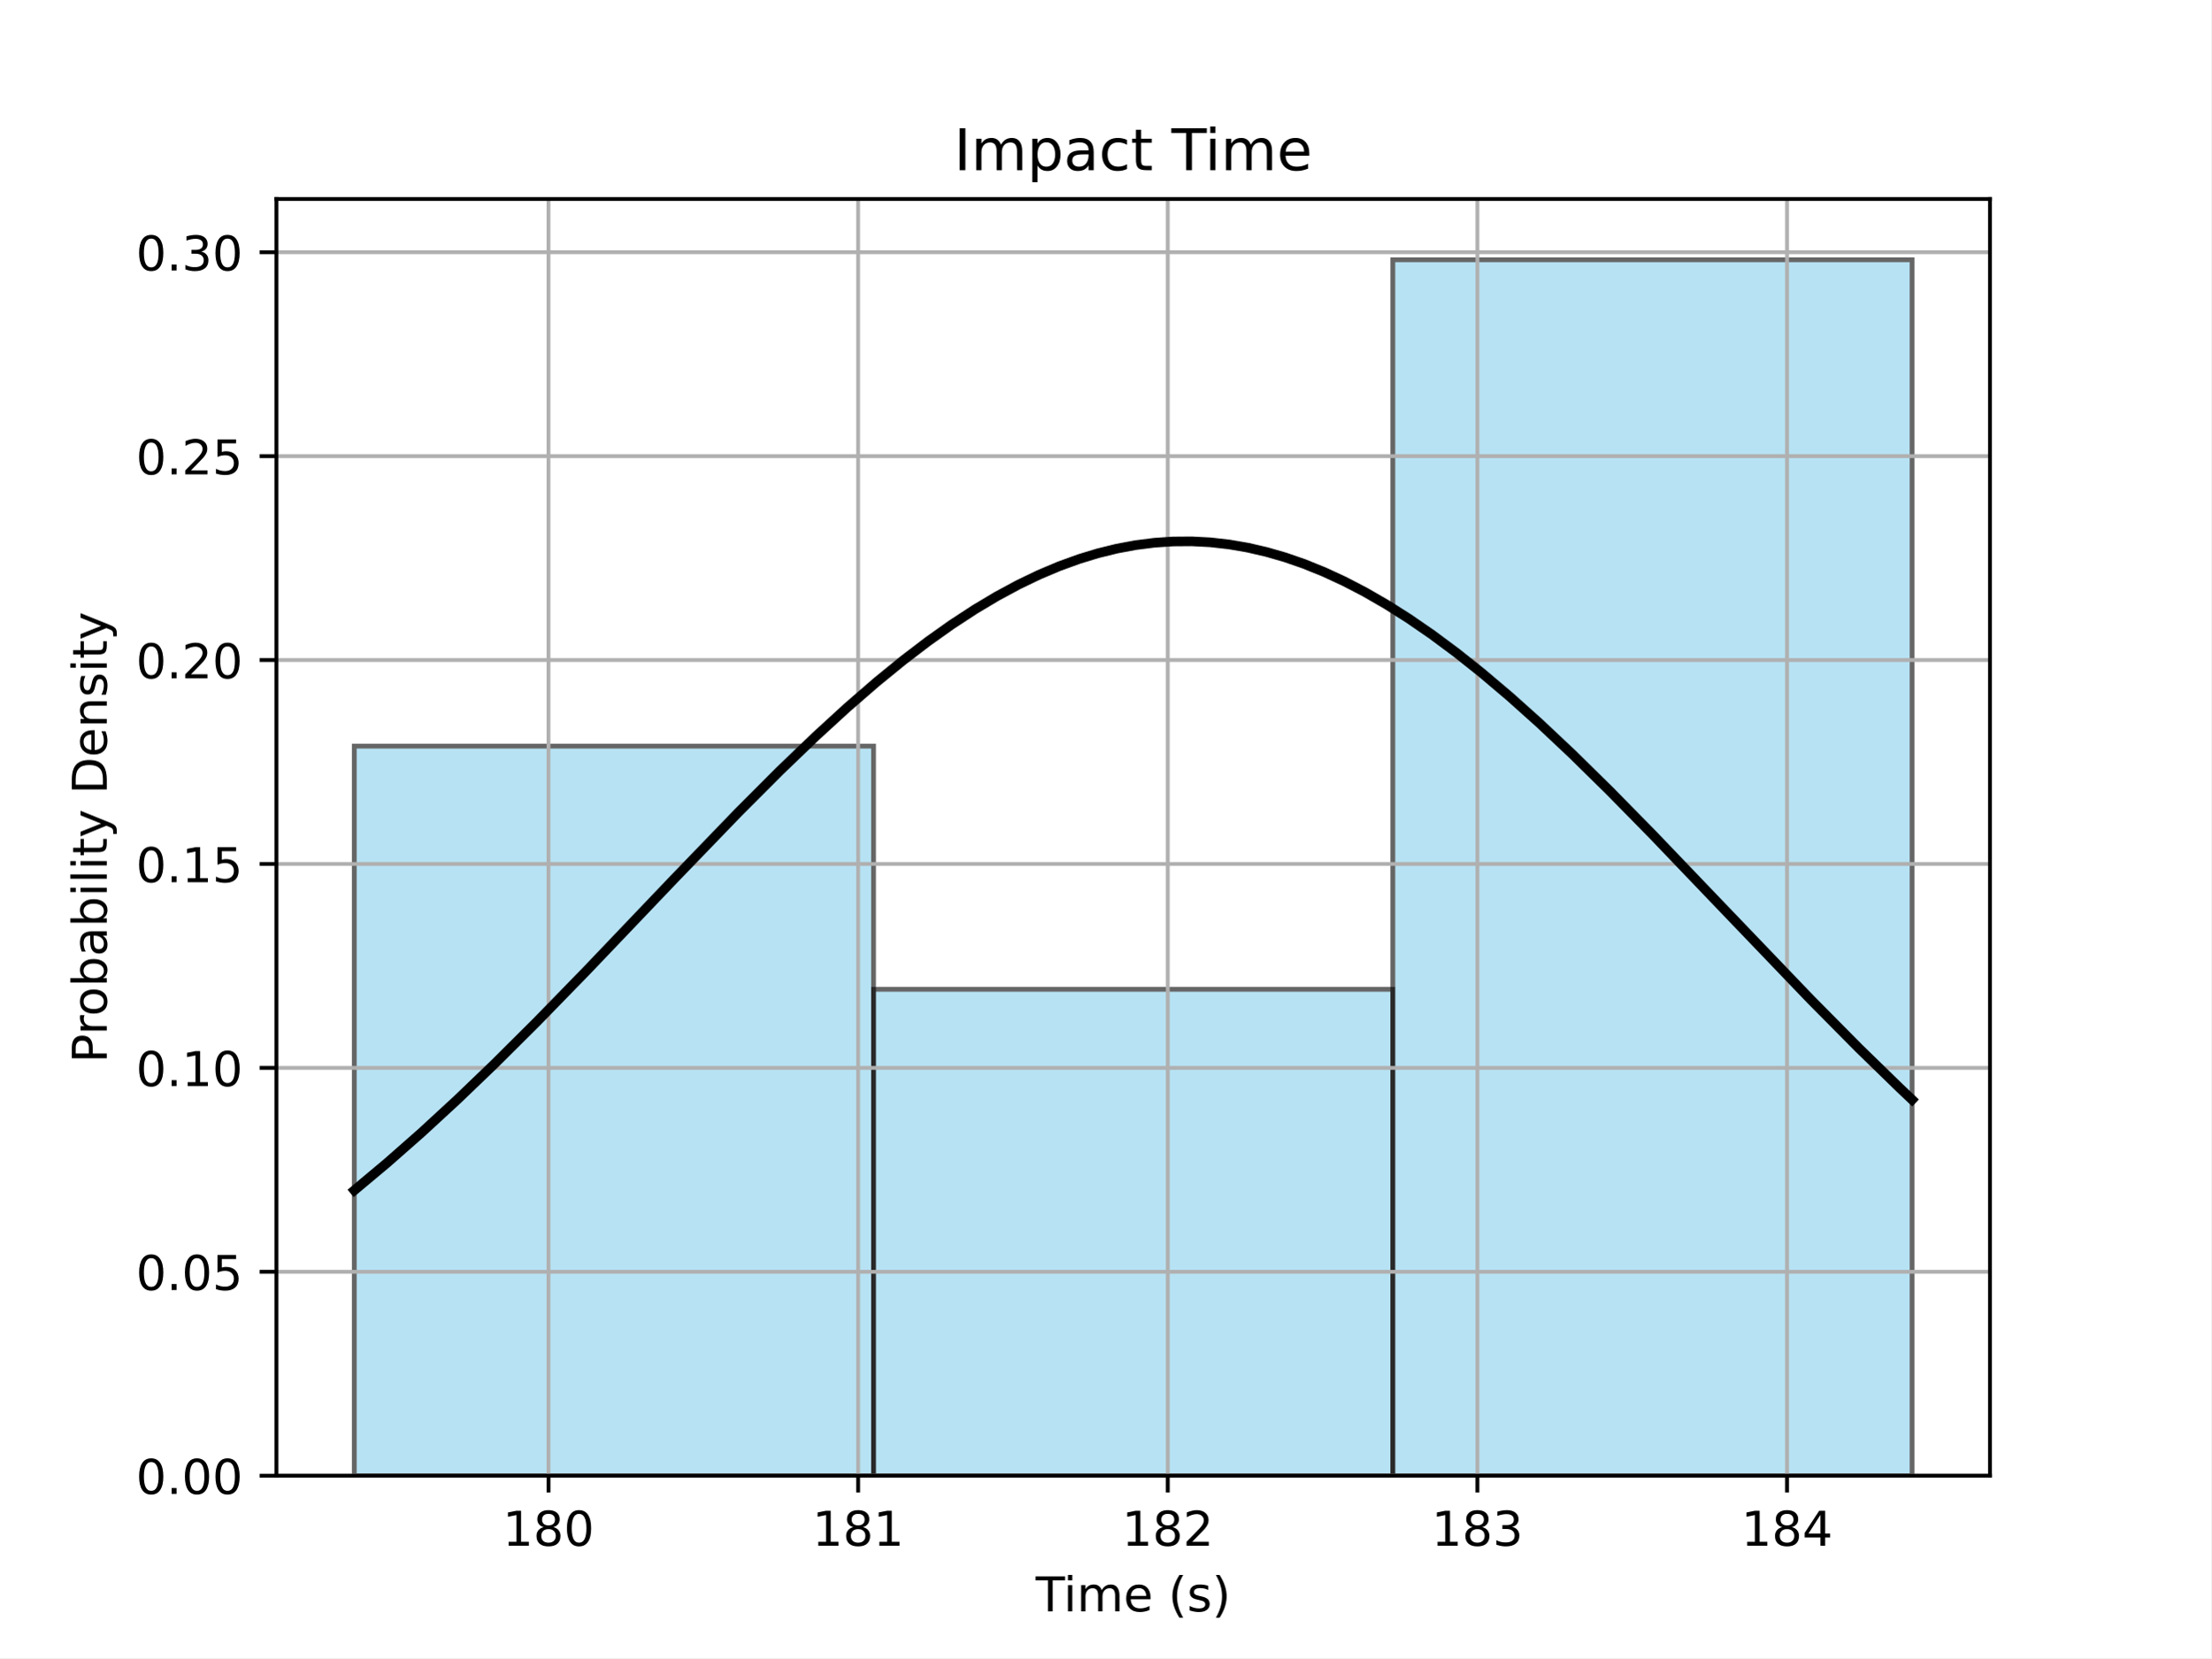
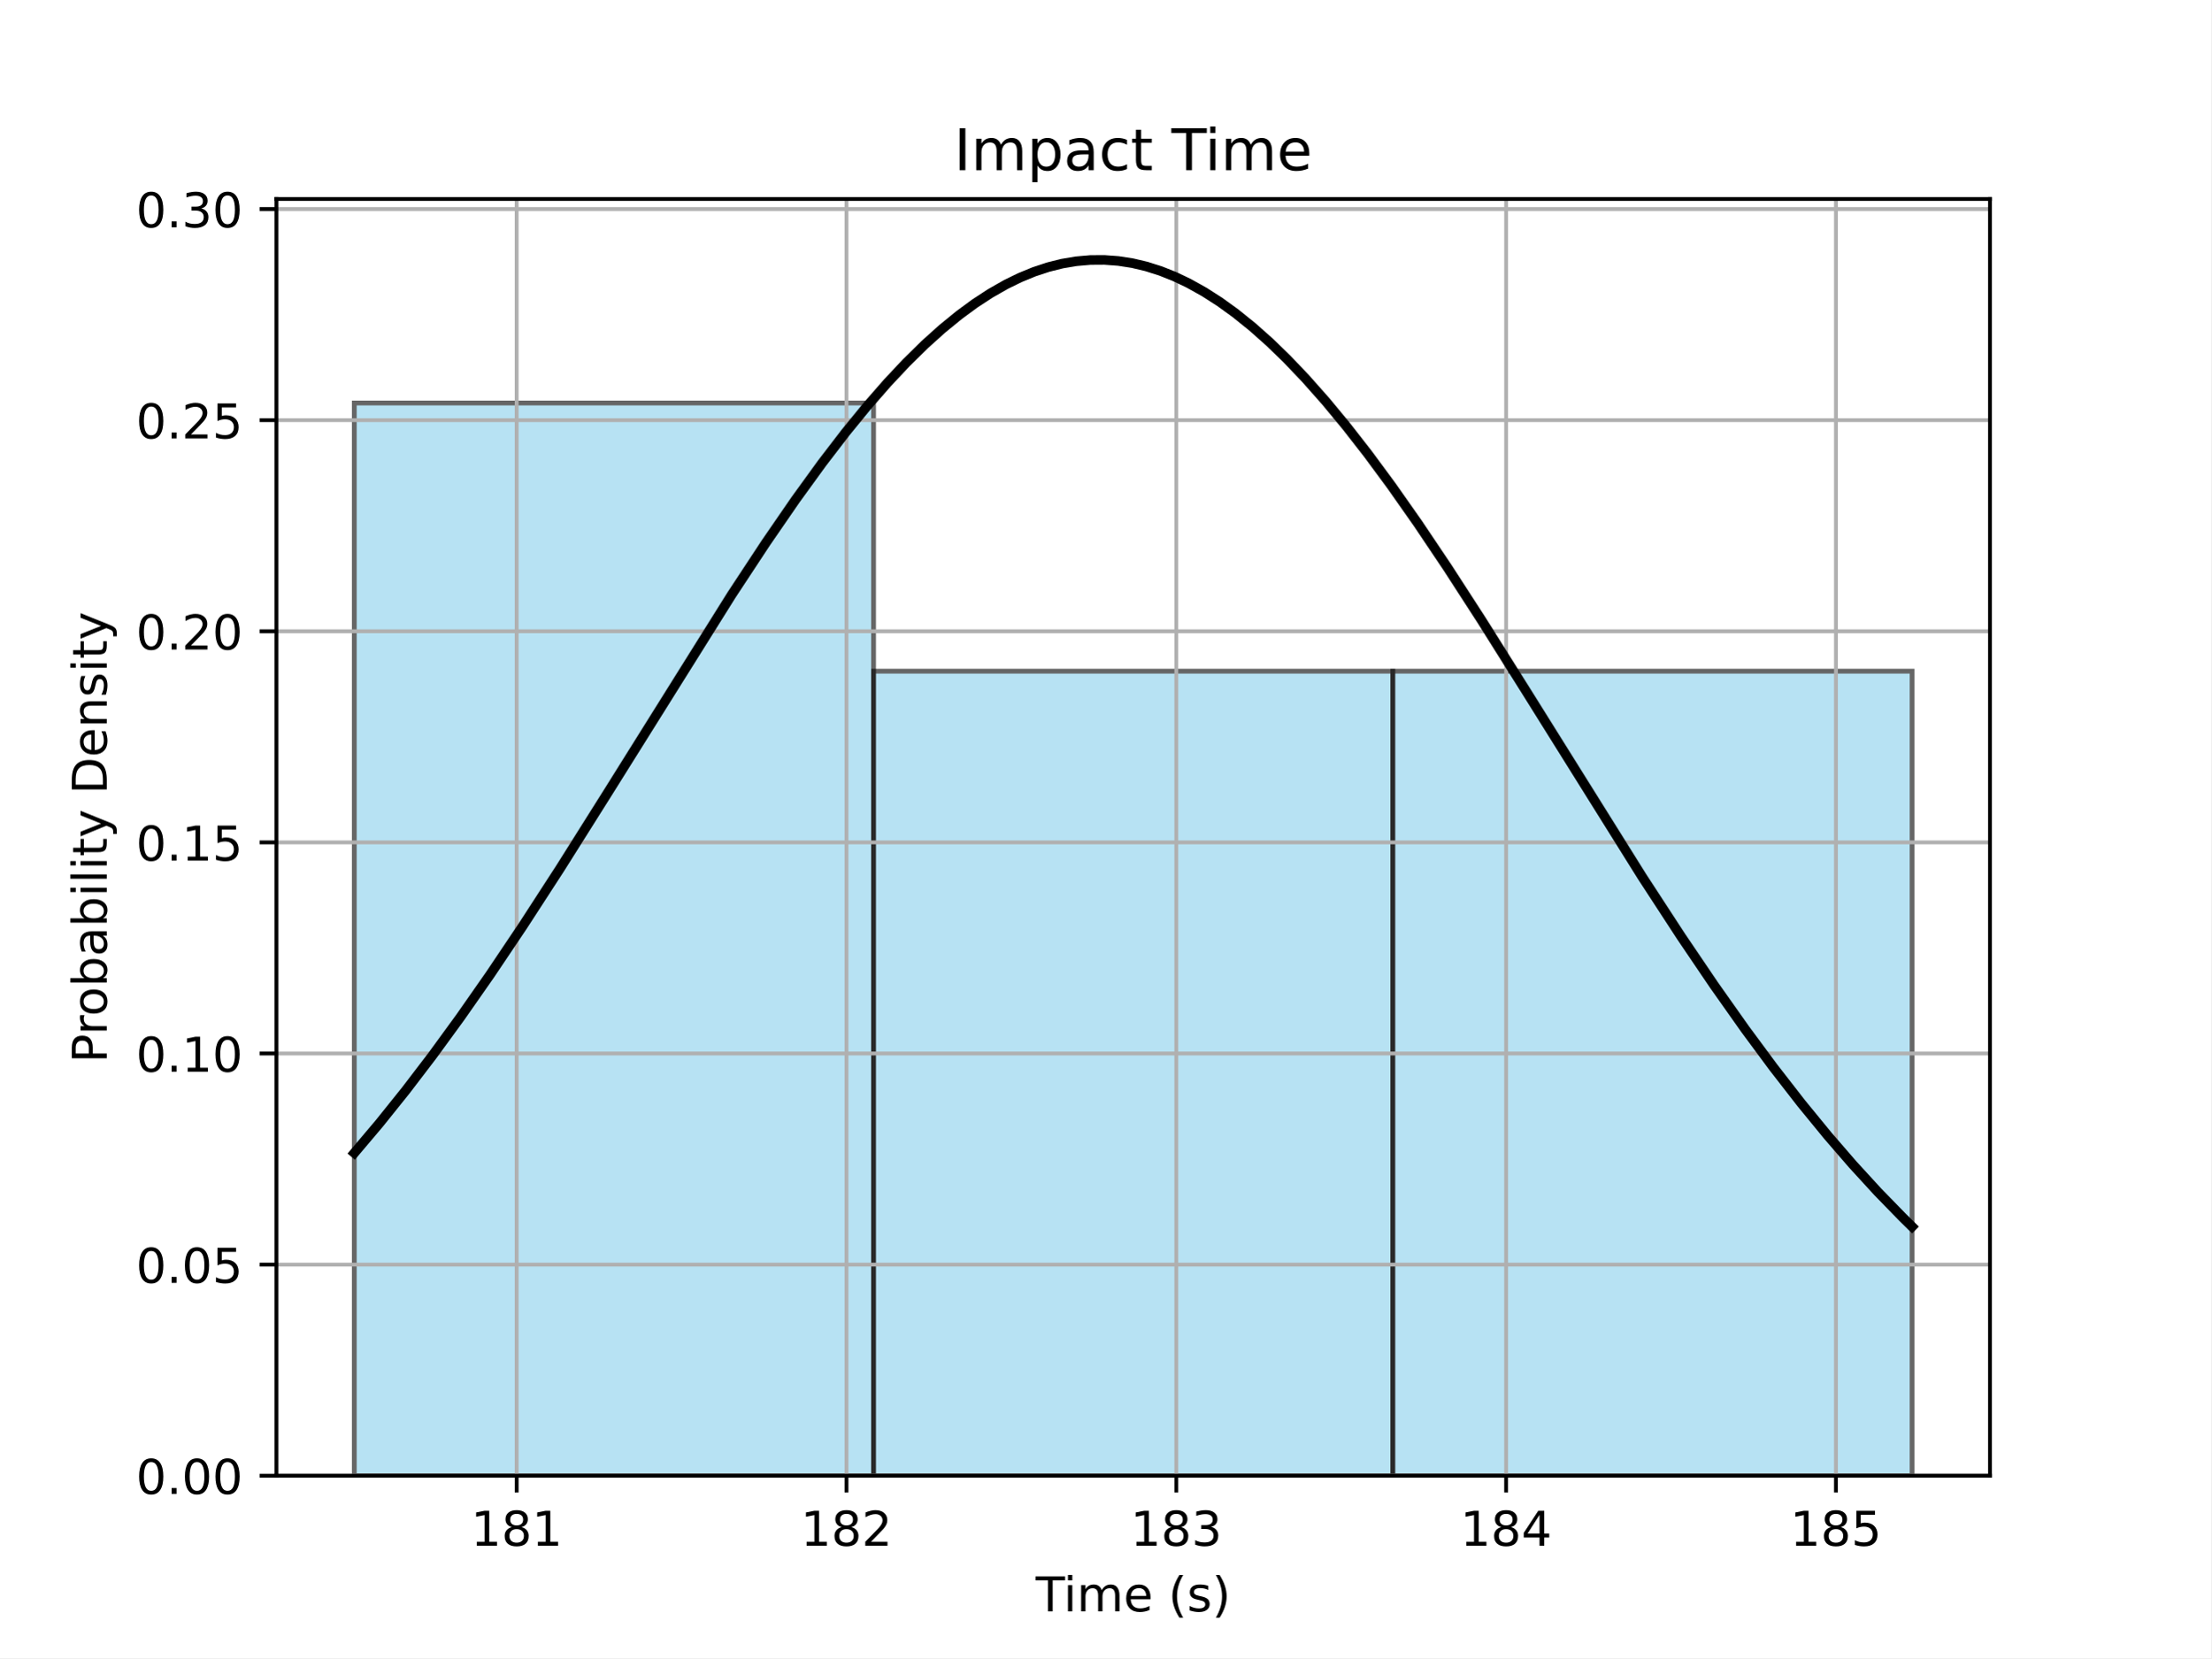
<svg xmlns="http://www.w3.org/2000/svg" xmlns:xlink="http://www.w3.org/1999/xlink" width="460.8pt" height="345.6pt" viewBox="0 0 460.8 345.6" version="1.1">
  <defs>
    <style type="text/css">*{stroke-linejoin: round; stroke-linecap: butt}</style>
  </defs>
  <g id="figure_1">
    <g id="patch_1">
      <path d="M 0 345.6  L 460.8 345.6  L 460.8 0  L 0 0  z " style="fill: #ffffff" />
    </g>
    <g id="axes_1">
      <g id="patch_2">
        <path d="M 57.6 307.584  L 414.72 307.584  L 414.72 41.472  L 57.6 41.472  z " style="fill: #ffffff" />
      </g>
      <g id="patch_3">
-         <path d="M 73.833 307.584  L 182.051 307.584  L 182.051 155.52  L 73.833 155.52  z " clip-path="url(#p66b61b73f5)" style="fill: #87ceeb; opacity: 0.6; stroke: #000000; stroke-linejoin: miter" />
+         <path d="M 73.833 307.584  L 182.051 307.584  L 182.051 83.999  L 73.833 83.999  z " clip-path="url(#p93c8561171)" style="fill: #87ceeb; opacity: 0.6; stroke: #000000; stroke-linejoin: miter" />
      </g>
      <g id="patch_4">
-         <path d="M 182.051 307.584  L 290.269 307.584  L 290.269 206.208  L 182.051 206.208  z " clip-path="url(#p66b61b73f5)" style="fill: #87ceeb; opacity: 0.6; stroke: #000000; stroke-linejoin: miter" />
+         <path d="M 182.051 307.584  L 290.269 307.584  L 290.269 139.895  L 182.051 139.895  z " clip-path="url(#p93c8561171)" style="fill: #87ceeb; opacity: 0.6; stroke: #000000; stroke-linejoin: miter" />
      </g>
      <g id="patch_5">
-         <path d="M 290.269 307.584  L 398.487 307.584  L 398.487 54.144  L 290.269 54.144  z " clip-path="url(#p66b61b73f5)" style="fill: #87ceeb; opacity: 0.6; stroke: #000000; stroke-linejoin: miter" />
+         <path d="M 290.269 307.584  L 398.487 307.584  L 398.487 139.895  L 290.269 139.895  z " clip-path="url(#p93c8561171)" style="fill: #87ceeb; opacity: 0.6; stroke: #000000; stroke-linejoin: miter" />
      </g>
      <g id="matplotlib.axis_1">
        <g id="xtick_1">
          <g id="line2d_1">
-             <path d="M 114.308 307.584  L 114.308 41.472  " clip-path="url(#p66b61b73f5)" style="fill: none; stroke: #b0b0b0; stroke-width: 0.8; stroke-linecap: square" />
+             <path d="M 107.673 307.584  L 107.673 41.472  " clip-path="url(#p93c8561171)" style="fill: none; stroke: #b0b0b0; stroke-width: 0.8; stroke-linecap: square" />
          </g>
          <g id="line2d_2">
            <defs>
-               <path id="m6a4db95605" d="M 0 0  L 0 3.5  " style="stroke: #000000; stroke-width: 0.8" />
+               <path id="mdd36fe89d9" d="M 0 0  L 0 3.5  " style="stroke: #000000; stroke-width: 0.8" />
            </defs>
            <g>
-               <use xlink:href="#m6a4db95605" x="114.308" y="307.584" style="stroke: #000000; stroke-width: 0.8" />
+               <use xlink:href="#mdd36fe89d9" x="107.673" y="307.584" style="stroke: #000000; stroke-width: 0.8" />
            </g>
          </g>
          <g id="text_1">
-             <g transform="translate(104.7645 322.1824) scale(0.1 -0.1)">
+             <g transform="translate(98.12925 322.1824) scale(0.1 -0.1)">
              <defs>
                <path id="DejaVuSans-31" d="M 794 531  L 1825 531  L 1825 4091  L 703 3866  L 703 4441  L 1819 4666  L 2450 4666  L 2450 531  L 3481 531  L 3481 0  L 794 0  L 794 531  z " transform="scale(0.015625)" />
                <path id="DejaVuSans-38" d="M 2034 2216  Q 1584 2216 1326 1975  Q 1069 1734 1069 1313  Q 1069 891 1326 650  Q 1584 409 2034 409  Q 2484 409 2743 651  Q 3003 894 3003 1313  Q 3003 1734 2745 1975  Q 2488 2216 2034 2216  z M 1403 2484  Q 997 2584 770 2862  Q 544 3141 544 3541  Q 544 4100 942 4425  Q 1341 4750 2034 4750  Q 2731 4750 3128 4425  Q 3525 4100 3525 3541  Q 3525 3141 3298 2862  Q 3072 2584 2669 2484  Q 3125 2378 3379 2068  Q 3634 1759 3634 1313  Q 3634 634 3220 271  Q 2806 -91 2034 -91  Q 1263 -91 848 271  Q 434 634 434 1313  Q 434 1759 690 2068  Q 947 2378 1403 2484  z M 1172 3481  Q 1172 3119 1398 2916  Q 1625 2713 2034 2713  Q 2441 2713 2670 2916  Q 2900 3119 2900 3481  Q 2900 3844 2670 4047  Q 2441 4250 2034 4250  Q 1625 4250 1398 4047  Q 1172 3844 1172 3481  z " transform="scale(0.015625)" />
-                 <path id="DejaVuSans-30" d="M 2034 4250  Q 1547 4250 1301 3770  Q 1056 3291 1056 2328  Q 1056 1369 1301 889  Q 1547 409 2034 409  Q 2525 409 2770 889  Q 3016 1369 3016 2328  Q 3016 3291 2770 3770  Q 2525 4250 2034 4250  z M 2034 4750  Q 2819 4750 3233 4129  Q 3647 3509 3647 2328  Q 3647 1150 3233 529  Q 2819 -91 2034 -91  Q 1250 -91 836 529  Q 422 1150 422 2328  Q 422 3509 836 4129  Q 1250 4750 2034 4750  z " transform="scale(0.015625)" />
-               </defs>
-               <use xlink:href="#DejaVuSans-31" />
-               <use xlink:href="#DejaVuSans-38" transform="translate(63.62305 0)" />
-               <use xlink:href="#DejaVuSans-30" transform="translate(127.2461 0)" />
+               </defs>
+               <use xlink:href="#DejaVuSans-31" />
+               <use xlink:href="#DejaVuSans-38" transform="translate(63.62305 0)" />
+               <use xlink:href="#DejaVuSans-31" transform="translate(127.2461 0)" />
            </g>
          </g>
        </g>
        <g id="xtick_2">
          <g id="line2d_3">
-             <path d="M 178.838 307.584  L 178.838 41.472  " clip-path="url(#p66b61b73f5)" style="fill: none; stroke: #b0b0b0; stroke-width: 0.8; stroke-linecap: square" />
+             <path d="M 176.409 307.584  L 176.409 41.472  " clip-path="url(#p93c8561171)" style="fill: none; stroke: #b0b0b0; stroke-width: 0.8; stroke-linecap: square" />
          </g>
          <g id="line2d_4">
            <g>
-               <use xlink:href="#m6a4db95605" x="178.838" y="307.584" style="stroke: #000000; stroke-width: 0.8" />
+               <use xlink:href="#mdd36fe89d9" x="176.409" y="307.584" style="stroke: #000000; stroke-width: 0.8" />
            </g>
          </g>
          <g id="text_2">
-             <g transform="translate(169.2939 322.1824) scale(0.1 -0.1)">
-               <use xlink:href="#DejaVuSans-31" />
-               <use xlink:href="#DejaVuSans-38" transform="translate(63.62305 0)" />
-               <use xlink:href="#DejaVuSans-31" transform="translate(127.2461 0)" />
+             <g transform="translate(166.8649 322.1824) scale(0.1 -0.1)">
+               <defs>
+                 <path id="DejaVuSans-32" d="M 1228 531  L 3431 531  L 3431 0  L 469 0  L 469 531  Q 828 903 1448 1529  Q 2069 2156 2228 2338  Q 2531 2678 2651 2914  Q 2772 3150 2772 3378  Q 2772 3750 2511 3984  Q 2250 4219 1831 4219  Q 1534 4219 1204 4116  Q 875 4013 500 3803  L 500 4441  Q 881 4594 1212 4672  Q 1544 4750 1819 4750  Q 2544 4750 2975 4387  Q 3406 4025 3406 3419  Q 3406 3131 3298 2873  Q 3191 2616 2906 2266  Q 2828 2175 2409 1742  Q 1991 1309 1228 531  z " transform="scale(0.015625)" />
+               </defs>
+               <use xlink:href="#DejaVuSans-31" />
+               <use xlink:href="#DejaVuSans-38" transform="translate(63.62305 0)" />
+               <use xlink:href="#DejaVuSans-32" transform="translate(127.2461 0)" />
            </g>
          </g>
        </g>
        <g id="xtick_3">
          <g id="line2d_5">
-             <path d="M 243.367 307.584  L 243.367 41.472  " clip-path="url(#p66b61b73f5)" style="fill: none; stroke: #b0b0b0; stroke-width: 0.8; stroke-linecap: square" />
+             <path d="M 245.144 307.584  L 245.144 41.472  " clip-path="url(#p93c8561171)" style="fill: none; stroke: #b0b0b0; stroke-width: 0.8; stroke-linecap: square" />
          </g>
          <g id="line2d_6">
            <g>
-               <use xlink:href="#m6a4db95605" x="243.367" y="307.584" style="stroke: #000000; stroke-width: 0.8" />
+               <use xlink:href="#mdd36fe89d9" x="245.144" y="307.584" style="stroke: #000000; stroke-width: 0.8" />
            </g>
          </g>
          <g id="text_3">
-             <g transform="translate(233.8233 322.1824) scale(0.1 -0.1)">
-               <defs>
-                 <path id="DejaVuSans-32" d="M 1228 531  L 3431 531  L 3431 0  L 469 0  L 469 531  Q 828 903 1448 1529  Q 2069 2156 2228 2338  Q 2531 2678 2651 2914  Q 2772 3150 2772 3378  Q 2772 3750 2511 3984  Q 2250 4219 1831 4219  Q 1534 4219 1204 4116  Q 875 4013 500 3803  L 500 4441  Q 881 4594 1212 4672  Q 1544 4750 1819 4750  Q 2544 4750 2975 4387  Q 3406 4025 3406 3419  Q 3406 3131 3298 2873  Q 3191 2616 2906 2266  Q 2828 2175 2409 1742  Q 1991 1309 1228 531  z " transform="scale(0.015625)" />
-               </defs>
-               <use xlink:href="#DejaVuSans-31" />
-               <use xlink:href="#DejaVuSans-38" transform="translate(63.62305 0)" />
-               <use xlink:href="#DejaVuSans-32" transform="translate(127.2461 0)" />
+             <g transform="translate(235.6006 322.1824) scale(0.1 -0.1)">
+               <defs>
+                 <path id="DejaVuSans-33" d="M 2597 2516  Q 3050 2419 3304 2112  Q 3559 1806 3559 1356  Q 3559 666 3084 287  Q 2609 -91 1734 -91  Q 1441 -91 1130 -33  Q 819 25 488 141  L 488 750  Q 750 597 1062 519  Q 1375 441 1716 441  Q 2309 441 2620 675  Q 2931 909 2931 1356  Q 2931 1769 2642 2001  Q 2353 2234 1838 2234  L 1294 2234  L 1294 2753  L 1863 2753  Q 2328 2753 2575 2939  Q 2822 3125 2822 3475  Q 2822 3834 2567 4026  Q 2313 4219 1838 4219  Q 1578 4219 1281 4162  Q 984 4106 628 3988  L 628 4550  Q 988 4650 1302 4700  Q 1616 4750 1894 4750  Q 2613 4750 3031 4423  Q 3450 4097 3450 3541  Q 3450 3153 3228 2886  Q 3006 2619 2597 2516  z " transform="scale(0.015625)" />
+               </defs>
+               <use xlink:href="#DejaVuSans-31" />
+               <use xlink:href="#DejaVuSans-38" transform="translate(63.62305 0)" />
+               <use xlink:href="#DejaVuSans-33" transform="translate(127.2461 0)" />
            </g>
          </g>
        </g>
        <g id="xtick_4">
          <g id="line2d_7">
-             <path d="M 307.897 307.584  L 307.897 41.472  " clip-path="url(#p66b61b73f5)" style="fill: none; stroke: #b0b0b0; stroke-width: 0.8; stroke-linecap: square" />
+             <path d="M 313.88 307.584  L 313.88 41.472  " clip-path="url(#p93c8561171)" style="fill: none; stroke: #b0b0b0; stroke-width: 0.8; stroke-linecap: square" />
          </g>
          <g id="line2d_8">
            <g>
-               <use xlink:href="#m6a4db95605" x="307.897" y="307.584" style="stroke: #000000; stroke-width: 0.8" />
+               <use xlink:href="#mdd36fe89d9" x="313.88" y="307.584" style="stroke: #000000; stroke-width: 0.8" />
            </g>
          </g>
          <g id="text_4">
-             <g transform="translate(298.3528 322.1824) scale(0.1 -0.1)">
-               <defs>
-                 <path id="DejaVuSans-33" d="M 2597 2516  Q 3050 2419 3304 2112  Q 3559 1806 3559 1356  Q 3559 666 3084 287  Q 2609 -91 1734 -91  Q 1441 -91 1130 -33  Q 819 25 488 141  L 488 750  Q 750 597 1062 519  Q 1375 441 1716 441  Q 2309 441 2620 675  Q 2931 909 2931 1356  Q 2931 1769 2642 2001  Q 2353 2234 1838 2234  L 1294 2234  L 1294 2753  L 1863 2753  Q 2328 2753 2575 2939  Q 2822 3125 2822 3475  Q 2822 3834 2567 4026  Q 2313 4219 1838 4219  Q 1578 4219 1281 4162  Q 984 4106 628 3988  L 628 4550  Q 988 4650 1302 4700  Q 1616 4750 1894 4750  Q 2613 4750 3031 4423  Q 3450 4097 3450 3541  Q 3450 3153 3228 2886  Q 3006 2619 2597 2516  z " transform="scale(0.015625)" />
-               </defs>
-               <use xlink:href="#DejaVuSans-31" />
-               <use xlink:href="#DejaVuSans-38" transform="translate(63.62305 0)" />
-               <use xlink:href="#DejaVuSans-33" transform="translate(127.2461 0)" />
+             <g transform="translate(304.3362 322.1824) scale(0.1 -0.1)">
+               <defs>
+                 <path id="DejaVuSans-34" d="M 2419 4116  L 825 1625  L 2419 1625  L 2419 4116  z M 2253 4666  L 3047 4666  L 3047 1625  L 3713 1625  L 3713 1100  L 3047 1100  L 3047 0  L 2419 0  L 2419 1100  L 313 1100  L 313 1709  L 2253 4666  z " transform="scale(0.015625)" />
+               </defs>
+               <use xlink:href="#DejaVuSans-31" />
+               <use xlink:href="#DejaVuSans-38" transform="translate(63.62305 0)" />
+               <use xlink:href="#DejaVuSans-34" transform="translate(127.2461 0)" />
            </g>
          </g>
        </g>
        <g id="xtick_5">
          <g id="line2d_9">
-             <path d="M 372.426 307.584  L 372.426 41.472  " clip-path="url(#p66b61b73f5)" style="fill: none; stroke: #b0b0b0; stroke-width: 0.8; stroke-linecap: square" />
+             <path d="M 382.616 307.584  L 382.616 41.472  " clip-path="url(#p93c8561171)" style="fill: none; stroke: #b0b0b0; stroke-width: 0.8; stroke-linecap: square" />
          </g>
          <g id="line2d_10">
            <g>
-               <use xlink:href="#m6a4db95605" x="372.426" y="307.584" style="stroke: #000000; stroke-width: 0.8" />
+               <use xlink:href="#mdd36fe89d9" x="382.616" y="307.584" style="stroke: #000000; stroke-width: 0.8" />
            </g>
          </g>
          <g id="text_5">
-             <g transform="translate(362.8822 322.1824) scale(0.1 -0.1)">
-               <defs>
-                 <path id="DejaVuSans-34" d="M 2419 4116  L 825 1625  L 2419 1625  L 2419 4116  z M 2253 4666  L 3047 4666  L 3047 1625  L 3713 1625  L 3713 1100  L 3047 1100  L 3047 0  L 2419 0  L 2419 1100  L 313 1100  L 313 1709  L 2253 4666  z " transform="scale(0.015625)" />
-               </defs>
-               <use xlink:href="#DejaVuSans-31" />
-               <use xlink:href="#DejaVuSans-38" transform="translate(63.62305 0)" />
-               <use xlink:href="#DejaVuSans-34" transform="translate(127.2461 0)" />
+             <g transform="translate(373.0719 322.1824) scale(0.1 -0.1)">
+               <defs>
+                 <path id="DejaVuSans-35" d="M 691 4666  L 3169 4666  L 3169 4134  L 1269 4134  L 1269 2991  Q 1406 3038 1543 3061  Q 1681 3084 1819 3084  Q 2600 3084 3056 2656  Q 3513 2228 3513 1497  Q 3513 744 3044 326  Q 2575 -91 1722 -91  Q 1428 -91 1123 -41  Q 819 9 494 109  L 494 744  Q 775 591 1075 516  Q 1375 441 1709 441  Q 2250 441 2565 725  Q 2881 1009 2881 1497  Q 2881 1984 2565 2268  Q 2250 2553 1709 2553  Q 1456 2553 1204 2497  Q 953 2441 691 2322  L 691 4666  z " transform="scale(0.015625)" />
+               </defs>
+               <use xlink:href="#DejaVuSans-31" />
+               <use xlink:href="#DejaVuSans-38" transform="translate(63.62305 0)" />
+               <use xlink:href="#DejaVuSans-35" transform="translate(127.2461 0)" />
            </g>
          </g>
        </g>
        <g id="text_6">
          <g transform="translate(215.8311 335.8606) scale(0.1 -0.1)">
            <defs>
              <path id="DejaVuSans-54" d="M -19 4666  L 3928 4666  L 3928 4134  L 2272 4134  L 2272 0  L 1638 0  L 1638 4134  L -19 4134  L -19 4666  z " transform="scale(0.015625)" />
              <path id="DejaVuSans-69" d="M 603 3500  L 1178 3500  L 1178 0  L 603 0  L 603 3500  z M 603 4863  L 1178 4863  L 1178 4134  L 603 4134  L 603 4863  z " transform="scale(0.015625)" />
              <path id="DejaVuSans-6d" d="M 3328 2828  Q 3544 3216 3844 3400  Q 4144 3584 4550 3584  Q 5097 3584 5394 3201  Q 5691 2819 5691 2113  L 5691 0  L 5113 0  L 5113 2094  Q 5113 2597 4934 2840  Q 4756 3084 4391 3084  Q 3944 3084 3684 2787  Q 3425 2491 3425 1978  L 3425 0  L 2847 0  L 2847 2094  Q 2847 2600 2669 2842  Q 2491 3084 2119 3084  Q 1678 3084 1418 2786  Q 1159 2488 1159 1978  L 1159 0  L 581 0  L 581 3500  L 1159 3500  L 1159 2956  Q 1356 3278 1631 3431  Q 1906 3584 2284 3584  Q 2666 3584 2933 3390  Q 3200 3197 3328 2828  z " transform="scale(0.015625)" />
              <path id="DejaVuSans-65" d="M 3597 1894  L 3597 1613  L 953 1613  Q 991 1019 1311 708  Q 1631 397 2203 397  Q 2534 397 2845 478  Q 3156 559 3463 722  L 3463 178  Q 3153 47 2828 -22  Q 2503 -91 2169 -91  Q 1331 -91 842 396  Q 353 884 353 1716  Q 353 2575 817 3079  Q 1281 3584 2069 3584  Q 2775 3584 3186 3129  Q 3597 2675 3597 1894  z M 3022 2063  Q 3016 2534 2758 2815  Q 2500 3097 2075 3097  Q 1594 3097 1305 2825  Q 1016 2553 972 2059  L 3022 2063  z " transform="scale(0.015625)" />
              <path id="DejaVuSans-20" transform="scale(0.015625)" />
              <path id="DejaVuSans-28" d="M 1984 4856  Q 1566 4138 1362 3434  Q 1159 2731 1159 2009  Q 1159 1288 1364 580  Q 1569 -128 1984 -844  L 1484 -844  Q 1016 -109 783 600  Q 550 1309 550 2009  Q 550 2706 781 3412  Q 1013 4119 1484 4856  L 1984 4856  z " transform="scale(0.015625)" />
              <path id="DejaVuSans-73" d="M 2834 3397  L 2834 2853  Q 2591 2978 2328 3040  Q 2066 3103 1784 3103  Q 1356 3103 1142 2972  Q 928 2841 928 2578  Q 928 2378 1081 2264  Q 1234 2150 1697 2047  L 1894 2003  Q 2506 1872 2764 1633  Q 3022 1394 3022 966  Q 3022 478 2636 193  Q 2250 -91 1575 -91  Q 1294 -91 989 -36  Q 684 19 347 128  L 347 722  Q 666 556 975 473  Q 1284 391 1588 391  Q 1994 391 2212 530  Q 2431 669 2431 922  Q 2431 1156 2273 1281  Q 2116 1406 1581 1522  L 1381 1569  Q 847 1681 609 1914  Q 372 2147 372 2553  Q 372 3047 722 3315  Q 1072 3584 1716 3584  Q 2034 3584 2315 3537  Q 2597 3491 2834 3397  z " transform="scale(0.015625)" />
              <path id="DejaVuSans-29" d="M 513 4856  L 1013 4856  Q 1481 4119 1714 3412  Q 1947 2706 1947 2009  Q 1947 1309 1714 600  Q 1481 -109 1013 -844  L 513 -844  Q 928 -128 1133 580  Q 1338 1288 1338 2009  Q 1338 2731 1133 3434  Q 928 4138 513 4856  z " transform="scale(0.015625)" />
            </defs>
            <use xlink:href="#DejaVuSans-54" />
            <use xlink:href="#DejaVuSans-69" transform="translate(57.95898 0)" />
            <use xlink:href="#DejaVuSans-6d" transform="translate(85.74219 0)" />
            <use xlink:href="#DejaVuSans-65" transform="translate(183.1543 0)" />
            <use xlink:href="#DejaVuSans-20" transform="translate(244.6777 0)" />
            <use xlink:href="#DejaVuSans-28" transform="translate(276.4648 0)" />
            <use xlink:href="#DejaVuSans-73" transform="translate(315.4785 0)" />
            <use xlink:href="#DejaVuSans-29" transform="translate(367.5781 0)" />
          </g>
        </g>
      </g>
      <g id="matplotlib.axis_2">
        <g id="ytick_1">
          <g id="line2d_11">
-             <path d="M 57.6 307.584  L 414.72 307.584  " clip-path="url(#p66b61b73f5)" style="fill: none; stroke: #b0b0b0; stroke-width: 0.8; stroke-linecap: square" />
+             <path d="M 57.6 307.584  L 414.72 307.584  " clip-path="url(#p93c8561171)" style="fill: none; stroke: #b0b0b0; stroke-width: 0.8; stroke-linecap: square" />
          </g>
          <g id="line2d_12">
            <defs>
-               <path id="mea49d0751a" d="M 0 0  L -3.5 0  " style="stroke: #000000; stroke-width: 0.8" />
+               <path id="m9bb8841f1e" d="M 0 0  L -3.5 0  " style="stroke: #000000; stroke-width: 0.8" />
            </defs>
            <g>
-               <use xlink:href="#mea49d0751a" x="57.6" y="307.584" style="stroke: #000000; stroke-width: 0.8" />
+               <use xlink:href="#m9bb8841f1e" x="57.6" y="307.584" style="stroke: #000000; stroke-width: 0.8" />
            </g>
          </g>
          <g id="text_7">
            <g transform="translate(28.33438 311.3832) scale(0.1 -0.1)">
              <defs>
+                 <path id="DejaVuSans-30" d="M 2034 4250  Q 1547 4250 1301 3770  Q 1056 3291 1056 2328  Q 1056 1369 1301 889  Q 1547 409 2034 409  Q 2525 409 2770 889  Q 3016 1369 3016 2328  Q 3016 3291 2770 3770  Q 2525 4250 2034 4250  z M 2034 4750  Q 2819 4750 3233 4129  Q 3647 3509 3647 2328  Q 3647 1150 3233 529  Q 2819 -91 2034 -91  Q 1250 -91 836 529  Q 422 1150 422 2328  Q 422 3509 836 4129  Q 1250 4750 2034 4750  z " transform="scale(0.015625)" />
                <path id="DejaVuSans-2e" d="M 684 794  L 1344 794  L 1344 0  L 684 0  L 684 794  z " transform="scale(0.015625)" />
              </defs>
              <use xlink:href="#DejaVuSans-30" />
              <use xlink:href="#DejaVuSans-2e" transform="translate(63.62305 0)" />
              <use xlink:href="#DejaVuSans-30" transform="translate(95.41016 0)" />
              <use xlink:href="#DejaVuSans-30" transform="translate(159.0332 0)" />
            </g>
          </g>
        </g>
        <g id="ytick_2">
          <g id="line2d_13">
-             <path d="M 57.6 265.081  L 414.72 265.081  " clip-path="url(#p66b61b73f5)" style="fill: none; stroke: #b0b0b0; stroke-width: 0.8; stroke-linecap: square" />
+             <path d="M 57.6 263.582  L 414.72 263.582  " clip-path="url(#p93c8561171)" style="fill: none; stroke: #b0b0b0; stroke-width: 0.8; stroke-linecap: square" />
          </g>
          <g id="line2d_14">
            <g>
-               <use xlink:href="#mea49d0751a" x="57.6" y="265.081" style="stroke: #000000; stroke-width: 0.8" />
+               <use xlink:href="#m9bb8841f1e" x="57.6" y="263.582" style="stroke: #000000; stroke-width: 0.8" />
            </g>
          </g>
          <g id="text_8">
-             <g transform="translate(28.33438 268.8804) scale(0.1 -0.1)">
-               <defs>
-                 <path id="DejaVuSans-35" d="M 691 4666  L 3169 4666  L 3169 4134  L 1269 4134  L 1269 2991  Q 1406 3038 1543 3061  Q 1681 3084 1819 3084  Q 2600 3084 3056 2656  Q 3513 2228 3513 1497  Q 3513 744 3044 326  Q 2575 -91 1722 -91  Q 1428 -91 1123 -41  Q 819 9 494 109  L 494 744  Q 775 591 1075 516  Q 1375 441 1709 441  Q 2250 441 2565 725  Q 2881 1009 2881 1497  Q 2881 1984 2565 2268  Q 2250 2553 1709 2553  Q 1456 2553 1204 2497  Q 953 2441 691 2322  L 691 4666  z " transform="scale(0.015625)" />
-               </defs>
+             <g transform="translate(28.33438 267.3814) scale(0.1 -0.1)">
              <use xlink:href="#DejaVuSans-30" />
              <use xlink:href="#DejaVuSans-2e" transform="translate(63.62305 0)" />
              <use xlink:href="#DejaVuSans-30" transform="translate(95.41016 0)" />
              <use xlink:href="#DejaVuSans-35" transform="translate(159.0332 0)" />
            </g>
          </g>
        </g>
        <g id="ytick_3">
          <g id="line2d_15">
-             <path d="M 57.6 222.578  L 414.72 222.578  " clip-path="url(#p66b61b73f5)" style="fill: none; stroke: #b0b0b0; stroke-width: 0.8; stroke-linecap: square" />
+             <path d="M 57.6 219.58  L 414.72 219.58  " clip-path="url(#p93c8561171)" style="fill: none; stroke: #b0b0b0; stroke-width: 0.8; stroke-linecap: square" />
          </g>
          <g id="line2d_16">
            <g>
-               <use xlink:href="#mea49d0751a" x="57.6" y="222.578" style="stroke: #000000; stroke-width: 0.8" />
+               <use xlink:href="#m9bb8841f1e" x="57.6" y="219.58" style="stroke: #000000; stroke-width: 0.8" />
            </g>
          </g>
          <g id="text_9">
-             <g transform="translate(28.33438 226.3776) scale(0.1 -0.1)">
+             <g transform="translate(28.33438 223.3795) scale(0.1 -0.1)">
              <use xlink:href="#DejaVuSans-30" />
              <use xlink:href="#DejaVuSans-2e" transform="translate(63.62305 0)" />
              <use xlink:href="#DejaVuSans-31" transform="translate(95.41016 0)" />
              <use xlink:href="#DejaVuSans-30" transform="translate(159.0332 0)" />
            </g>
          </g>
        </g>
        <g id="ytick_4">
          <g id="line2d_17">
-             <path d="M 57.6 180.076  L 414.72 180.076  " clip-path="url(#p66b61b73f5)" style="fill: none; stroke: #b0b0b0; stroke-width: 0.8; stroke-linecap: square" />
+             <path d="M 57.6 175.578  L 414.72 175.578  " clip-path="url(#p93c8561171)" style="fill: none; stroke: #b0b0b0; stroke-width: 0.8; stroke-linecap: square" />
          </g>
          <g id="line2d_18">
            <g>
-               <use xlink:href="#mea49d0751a" x="57.6" y="180.076" style="stroke: #000000; stroke-width: 0.8" />
+               <use xlink:href="#m9bb8841f1e" x="57.6" y="175.578" style="stroke: #000000; stroke-width: 0.8" />
            </g>
          </g>
          <g id="text_10">
-             <g transform="translate(28.33438 183.8748) scale(0.1 -0.1)">
+             <g transform="translate(28.33438 179.3777) scale(0.1 -0.1)">
              <use xlink:href="#DejaVuSans-30" />
              <use xlink:href="#DejaVuSans-2e" transform="translate(63.62305 0)" />
              <use xlink:href="#DejaVuSans-31" transform="translate(95.41016 0)" />
              <use xlink:href="#DejaVuSans-35" transform="translate(159.0332 0)" />
            </g>
          </g>
        </g>
        <g id="ytick_5">
          <g id="line2d_19">
-             <path d="M 57.6 137.573  L 414.72 137.573  " clip-path="url(#p66b61b73f5)" style="fill: none; stroke: #b0b0b0; stroke-width: 0.8; stroke-linecap: square" />
+             <path d="M 57.6 131.577  L 414.72 131.577  " clip-path="url(#p93c8561171)" style="fill: none; stroke: #b0b0b0; stroke-width: 0.8; stroke-linecap: square" />
          </g>
          <g id="line2d_20">
            <g>
-               <use xlink:href="#mea49d0751a" x="57.6" y="137.573" style="stroke: #000000; stroke-width: 0.8" />
+               <use xlink:href="#m9bb8841f1e" x="57.6" y="131.577" style="stroke: #000000; stroke-width: 0.8" />
            </g>
          </g>
          <g id="text_11">
-             <g transform="translate(28.33438 141.372) scale(0.1 -0.1)">
+             <g transform="translate(28.33438 135.3759) scale(0.1 -0.1)">
              <use xlink:href="#DejaVuSans-30" />
              <use xlink:href="#DejaVuSans-2e" transform="translate(63.62305 0)" />
              <use xlink:href="#DejaVuSans-32" transform="translate(95.41016 0)" />
              <use xlink:href="#DejaVuSans-30" transform="translate(159.0332 0)" />
            </g>
          </g>
        </g>
        <g id="ytick_6">
          <g id="line2d_21">
-             <path d="M 57.6 95.07  L 414.72 95.07  " clip-path="url(#p66b61b73f5)" style="fill: none; stroke: #b0b0b0; stroke-width: 0.8; stroke-linecap: square" />
+             <path d="M 57.6 87.575  L 414.72 87.575  " clip-path="url(#p93c8561171)" style="fill: none; stroke: #b0b0b0; stroke-width: 0.8; stroke-linecap: square" />
          </g>
          <g id="line2d_22">
            <g>
-               <use xlink:href="#mea49d0751a" x="57.6" y="95.07" style="stroke: #000000; stroke-width: 0.8" />
+               <use xlink:href="#m9bb8841f1e" x="57.6" y="87.575" style="stroke: #000000; stroke-width: 0.8" />
            </g>
          </g>
          <g id="text_12">
-             <g transform="translate(28.33438 98.86923) scale(0.1 -0.1)">
+             <g transform="translate(28.33438 91.37404) scale(0.1 -0.1)">
              <use xlink:href="#DejaVuSans-30" />
              <use xlink:href="#DejaVuSans-2e" transform="translate(63.62305 0)" />
              <use xlink:href="#DejaVuSans-32" transform="translate(95.41016 0)" />
              <use xlink:href="#DejaVuSans-35" transform="translate(159.0332 0)" />
            </g>
          </g>
        </g>
        <g id="ytick_7">
          <g id="line2d_23">
-             <path d="M 57.6 52.567  L 414.72 52.567  " clip-path="url(#p66b61b73f5)" style="fill: none; stroke: #b0b0b0; stroke-width: 0.8; stroke-linecap: square" />
+             <path d="M 57.6 43.573  L 414.72 43.573  " clip-path="url(#p93c8561171)" style="fill: none; stroke: #b0b0b0; stroke-width: 0.8; stroke-linecap: square" />
          </g>
          <g id="line2d_24">
            <g>
-               <use xlink:href="#mea49d0751a" x="57.6" y="52.567" style="stroke: #000000; stroke-width: 0.8" />
+               <use xlink:href="#m9bb8841f1e" x="57.6" y="43.573" style="stroke: #000000; stroke-width: 0.8" />
            </g>
          </g>
          <g id="text_13">
-             <g transform="translate(28.33438 56.36644) scale(0.1 -0.1)">
+             <g transform="translate(28.33438 47.3722) scale(0.1 -0.1)">
              <use xlink:href="#DejaVuSans-30" />
              <use xlink:href="#DejaVuSans-2e" transform="translate(63.62305 0)" />
              <use xlink:href="#DejaVuSans-33" transform="translate(95.41016 0)" />
              <use xlink:href="#DejaVuSans-30" transform="translate(159.0332 0)" />
            </g>
          </g>
        </g>
        <g id="text_14">
          <g transform="translate(22.25469 221.5546) rotate(-90) scale(0.1 -0.1)">
            <defs>
              <path id="DejaVuSans-50" d="M 1259 4147  L 1259 2394  L 2053 2394  Q 2494 2394 2734 2622  Q 2975 2850 2975 3272  Q 2975 3691 2734 3919  Q 2494 4147 2053 4147  L 1259 4147  z M 628 4666  L 2053 4666  Q 2838 4666 3239 4311  Q 3641 3956 3641 3272  Q 3641 2581 3239 2228  Q 2838 1875 2053 1875  L 1259 1875  L 1259 0  L 628 0  L 628 4666  z " transform="scale(0.015625)" />
              <path id="DejaVuSans-72" d="M 2631 2963  Q 2534 3019 2420 3045  Q 2306 3072 2169 3072  Q 1681 3072 1420 2755  Q 1159 2438 1159 1844  L 1159 0  L 581 0  L 581 3500  L 1159 3500  L 1159 2956  Q 1341 3275 1631 3429  Q 1922 3584 2338 3584  Q 2397 3584 2469 3576  Q 2541 3569 2628 3553  L 2631 2963  z " transform="scale(0.015625)" />
              <path id="DejaVuSans-6f" d="M 1959 3097  Q 1497 3097 1228 2736  Q 959 2375 959 1747  Q 959 1119 1226 758  Q 1494 397 1959 397  Q 2419 397 2687 759  Q 2956 1122 2956 1747  Q 2956 2369 2687 2733  Q 2419 3097 1959 3097  z M 1959 3584  Q 2709 3584 3137 3096  Q 3566 2609 3566 1747  Q 3566 888 3137 398  Q 2709 -91 1959 -91  Q 1206 -91 779 398  Q 353 888 353 1747  Q 353 2609 779 3096  Q 1206 3584 1959 3584  z " transform="scale(0.015625)" />
              <path id="DejaVuSans-62" d="M 3116 1747  Q 3116 2381 2855 2742  Q 2594 3103 2138 3103  Q 1681 3103 1420 2742  Q 1159 2381 1159 1747  Q 1159 1113 1420 752  Q 1681 391 2138 391  Q 2594 391 2855 752  Q 3116 1113 3116 1747  z M 1159 2969  Q 1341 3281 1617 3432  Q 1894 3584 2278 3584  Q 2916 3584 3314 3078  Q 3713 2572 3713 1747  Q 3713 922 3314 415  Q 2916 -91 2278 -91  Q 1894 -91 1617 61  Q 1341 213 1159 525  L 1159 0  L 581 0  L 581 4863  L 1159 4863  L 1159 2969  z " transform="scale(0.015625)" />
              <path id="DejaVuSans-61" d="M 2194 1759  Q 1497 1759 1228 1600  Q 959 1441 959 1056  Q 959 750 1161 570  Q 1363 391 1709 391  Q 2188 391 2477 730  Q 2766 1069 2766 1631  L 2766 1759  L 2194 1759  z M 3341 1997  L 3341 0  L 2766 0  L 2766 531  Q 2569 213 2275 61  Q 1981 -91 1556 -91  Q 1019 -91 701 211  Q 384 513 384 1019  Q 384 1609 779 1909  Q 1175 2209 1959 2209  L 2766 2209  L 2766 2266  Q 2766 2663 2505 2880  Q 2244 3097 1772 3097  Q 1472 3097 1187 3025  Q 903 2953 641 2809  L 641 3341  Q 956 3463 1253 3523  Q 1550 3584 1831 3584  Q 2591 3584 2966 3190  Q 3341 2797 3341 1997  z " transform="scale(0.015625)" />
              <path id="DejaVuSans-6c" d="M 603 4863  L 1178 4863  L 1178 0  L 603 0  L 603 4863  z " transform="scale(0.015625)" />
              <path id="DejaVuSans-74" d="M 1172 4494  L 1172 3500  L 2356 3500  L 2356 3053  L 1172 3053  L 1172 1153  Q 1172 725 1289 603  Q 1406 481 1766 481  L 2356 481  L 2356 0  L 1766 0  Q 1100 0 847 248  Q 594 497 594 1153  L 594 3053  L 172 3053  L 172 3500  L 594 3500  L 594 4494  L 1172 4494  z " transform="scale(0.015625)" />
              <path id="DejaVuSans-79" d="M 2059 -325  Q 1816 -950 1584 -1140  Q 1353 -1331 966 -1331  L 506 -1331  L 506 -850  L 844 -850  Q 1081 -850 1212 -737  Q 1344 -625 1503 -206  L 1606 56  L 191 3500  L 800 3500  L 1894 763  L 2988 3500  L 3597 3500  L 2059 -325  z " transform="scale(0.015625)" />
              <path id="DejaVuSans-44" d="M 1259 4147  L 1259 519  L 2022 519  Q 2988 519 3436 956  Q 3884 1394 3884 2338  Q 3884 3275 3436 3711  Q 2988 4147 2022 4147  L 1259 4147  z M 628 4666  L 1925 4666  Q 3281 4666 3915 4102  Q 4550 3538 4550 2338  Q 4550 1131 3912 565  Q 3275 0 1925 0  L 628 0  L 628 4666  z " transform="scale(0.015625)" />
              <path id="DejaVuSans-6e" d="M 3513 2113  L 3513 0  L 2938 0  L 2938 2094  Q 2938 2591 2744 2837  Q 2550 3084 2163 3084  Q 1697 3084 1428 2787  Q 1159 2491 1159 1978  L 1159 0  L 581 0  L 581 3500  L 1159 3500  L 1159 2956  Q 1366 3272 1645 3428  Q 1925 3584 2291 3584  Q 2894 3584 3203 3211  Q 3513 2838 3513 2113  z " transform="scale(0.015625)" />
            </defs>
            <use xlink:href="#DejaVuSans-50" />
            <use xlink:href="#DejaVuSans-72" transform="translate(58.55273 0)" />
            <use xlink:href="#DejaVuSans-6f" transform="translate(97.41602 0)" />
            <use xlink:href="#DejaVuSans-62" transform="translate(158.5977 0)" />
            <use xlink:href="#DejaVuSans-61" transform="translate(222.0742 0)" />
            <use xlink:href="#DejaVuSans-62" transform="translate(283.3535 0)" />
            <use xlink:href="#DejaVuSans-69" transform="translate(346.8301 0)" />
            <use xlink:href="#DejaVuSans-6c" transform="translate(374.6133 0)" />
            <use xlink:href="#DejaVuSans-69" transform="translate(402.3965 0)" />
            <use xlink:href="#DejaVuSans-74" transform="translate(430.1797 0)" />
            <use xlink:href="#DejaVuSans-79" transform="translate(469.3887 0)" />
            <use xlink:href="#DejaVuSans-20" transform="translate(528.5684 0)" />
            <use xlink:href="#DejaVuSans-44" transform="translate(560.3555 0)" />
            <use xlink:href="#DejaVuSans-65" transform="translate(637.3574 0)" />
            <use xlink:href="#DejaVuSans-6e" transform="translate(698.8809 0)" />
            <use xlink:href="#DejaVuSans-73" transform="translate(762.2598 0)" />
            <use xlink:href="#DejaVuSans-69" transform="translate(814.3594 0)" />
            <use xlink:href="#DejaVuSans-74" transform="translate(842.1426 0)" />
            <use xlink:href="#DejaVuSans-79" transform="translate(881.3516 0)" />
          </g>
        </g>
      </g>
      <g id="line2d_25">
-         <path d="M 73.833 248.105  L 80.657 242.392  L 87.807 236.101  L 95.281 229.214  L 103.081 221.725  L 111.855 212.988  L 122.255 202.31  L 140.454 183.23  L 153.778 169.42  L 162.552 160.631  L 170.027 153.448  L 176.526 147.494  L 182.701 142.138  L 188.226 137.63  L 193.425 133.66  L 198.3 130.199  L 203.175 127.009  L 207.724 124.292  L 212.274 121.839  L 216.499 119.807  L 220.723 118.022  L 224.948 116.49  L 228.848 115.306  L 232.748 114.348  L 236.647 113.619  L 240.547 113.122  L 244.447 112.858  L 248.347 112.828  L 252.246 113.033  L 256.146 113.472  L 260.046 114.143  L 263.946 115.044  L 267.846 116.171  L 271.745 117.521  L 275.97 119.229  L 280.195 121.185  L 284.419 123.381  L 288.969 126.005  L 293.519 128.885  L 298.394 132.239  L 303.593 136.104  L 308.793 140.242  L 314.643 145.195  L 320.817 150.725  L 327.642 157.149  L 335.441 164.815  L 344.541 174.082  L 358.19 188.343  L 377.364 208.345  L 387.438 218.518  L 395.887 226.744  L 398.487 229.208  L 398.487 229.208  " clip-path="url(#p66b61b73f5)" style="fill: none; stroke: #000000; stroke-width: 2; stroke-linecap: square" />
+         <path d="M 73.833 240.318  L 79.032 234.17  L 84.557 227.284  L 90.082 220.048  L 95.931 212.025  L 102.106 203.186  L 108.931 193.023  L 116.73 180.991  L 126.479 165.506  L 152.478 123.966  L 159.627 113.106  L 165.802 104.136  L 171.327 96.514  L 176.201 90.161  L 180.751 84.587  L 184.976 79.749  L 188.875 75.596  L 192.775 71.763  L 196.35 68.547  L 199.925 65.628  L 203.175 63.242  L 206.424 61.12  L 209.674 59.269  L 212.599 57.841  L 215.524 56.64  L 218.449 55.672  L 221.373 54.939  L 224.298 54.443  L 227.223 54.184  L 230.148 54.165  L 233.073 54.385  L 235.998 54.843  L 238.922 55.538  L 241.847 56.468  L 244.772 57.631  L 247.697 59.023  L 250.947 60.834  L 254.196 62.917  L 257.446 65.265  L 261.021 68.144  L 264.596 71.322  L 268.17 74.786  L 272.07 78.875  L 276.295 83.648  L 280.52 88.753  L 285.069 94.589  L 289.944 101.194  L 295.469 109.062  L 301.643 118.257  L 308.793 129.312  L 318.217 144.317  L 342.266 182.793  L 350.39 195.255  L 357.215 205.333  L 363.714 214.535  L 369.564 222.446  L 375.414 229.978  L 380.938 236.725  L 386.138 242.738  L 391.338 248.417  L 396.537 253.76  L 398.487 255.676  L 398.487 255.676  " clip-path="url(#p93c8561171)" style="fill: none; stroke: #000000; stroke-width: 2; stroke-linecap: square" />
      </g>
      <g id="patch_6">
        <path d="M 57.6 307.584  L 57.6 41.472  " style="fill: none; stroke: #000000; stroke-width: 0.8; stroke-linejoin: miter; stroke-linecap: square" />
      </g>
      <g id="patch_7">
        <path d="M 414.72 307.584  L 414.72 41.472  " style="fill: none; stroke: #000000; stroke-width: 0.8; stroke-linejoin: miter; stroke-linecap: square" />
      </g>
      <g id="patch_8">
        <path d="M 57.6 307.584  L 414.72 307.584  " style="fill: none; stroke: #000000; stroke-width: 0.8; stroke-linejoin: miter; stroke-linecap: square" />
      </g>
      <g id="patch_9">
        <path d="M 57.6 41.472  L 414.72 41.472  " style="fill: none; stroke: #000000; stroke-width: 0.8; stroke-linejoin: miter; stroke-linecap: square" />
      </g>
      <g id="text_15">
        <g transform="translate(198.8212 35.472) scale(0.12 -0.12)">
          <defs>
            <path id="DejaVuSans-49" d="M 628 4666  L 1259 4666  L 1259 0  L 628 0  L 628 4666  z " transform="scale(0.015625)" />
            <path id="DejaVuSans-70" d="M 1159 525  L 1159 -1331  L 581 -1331  L 581 3500  L 1159 3500  L 1159 2969  Q 1341 3281 1617 3432  Q 1894 3584 2278 3584  Q 2916 3584 3314 3078  Q 3713 2572 3713 1747  Q 3713 922 3314 415  Q 2916 -91 2278 -91  Q 1894 -91 1617 61  Q 1341 213 1159 525  z M 3116 1747  Q 3116 2381 2855 2742  Q 2594 3103 2138 3103  Q 1681 3103 1420 2742  Q 1159 2381 1159 1747  Q 1159 1113 1420 752  Q 1681 391 2138 391  Q 2594 391 2855 752  Q 3116 1113 3116 1747  z " transform="scale(0.015625)" />
            <path id="DejaVuSans-63" d="M 3122 3366  L 3122 2828  Q 2878 2963 2633 3030  Q 2388 3097 2138 3097  Q 1578 3097 1268 2742  Q 959 2388 959 1747  Q 959 1106 1268 751  Q 1578 397 2138 397  Q 2388 397 2633 464  Q 2878 531 3122 666  L 3122 134  Q 2881 22 2623 -34  Q 2366 -91 2075 -91  Q 1284 -91 818 406  Q 353 903 353 1747  Q 353 2603 823 3093  Q 1294 3584 2113 3584  Q 2378 3584 2631 3529  Q 2884 3475 3122 3366  z " transform="scale(0.015625)" />
          </defs>
          <use xlink:href="#DejaVuSans-49" />
          <use xlink:href="#DejaVuSans-6d" transform="translate(29.49219 0)" />
          <use xlink:href="#DejaVuSans-70" transform="translate(126.9043 0)" />
          <use xlink:href="#DejaVuSans-61" transform="translate(190.3809 0)" />
          <use xlink:href="#DejaVuSans-63" transform="translate(251.6602 0)" />
          <use xlink:href="#DejaVuSans-74" transform="translate(306.6406 0)" />
          <use xlink:href="#DejaVuSans-20" transform="translate(345.8496 0)" />
          <use xlink:href="#DejaVuSans-54" transform="translate(377.6367 0)" />
          <use xlink:href="#DejaVuSans-69" transform="translate(435.5957 0)" />
          <use xlink:href="#DejaVuSans-6d" transform="translate(463.3789 0)" />
          <use xlink:href="#DejaVuSans-65" transform="translate(560.791 0)" />
        </g>
      </g>
    </g>
  </g>
  <defs>
-     <clipPath id="p66b61b73f5">
+     <clipPath id="p93c8561171">
      <rect x="57.6" y="41.472" width="357.12" height="266.112" />
    </clipPath>
  </defs>
</svg>
